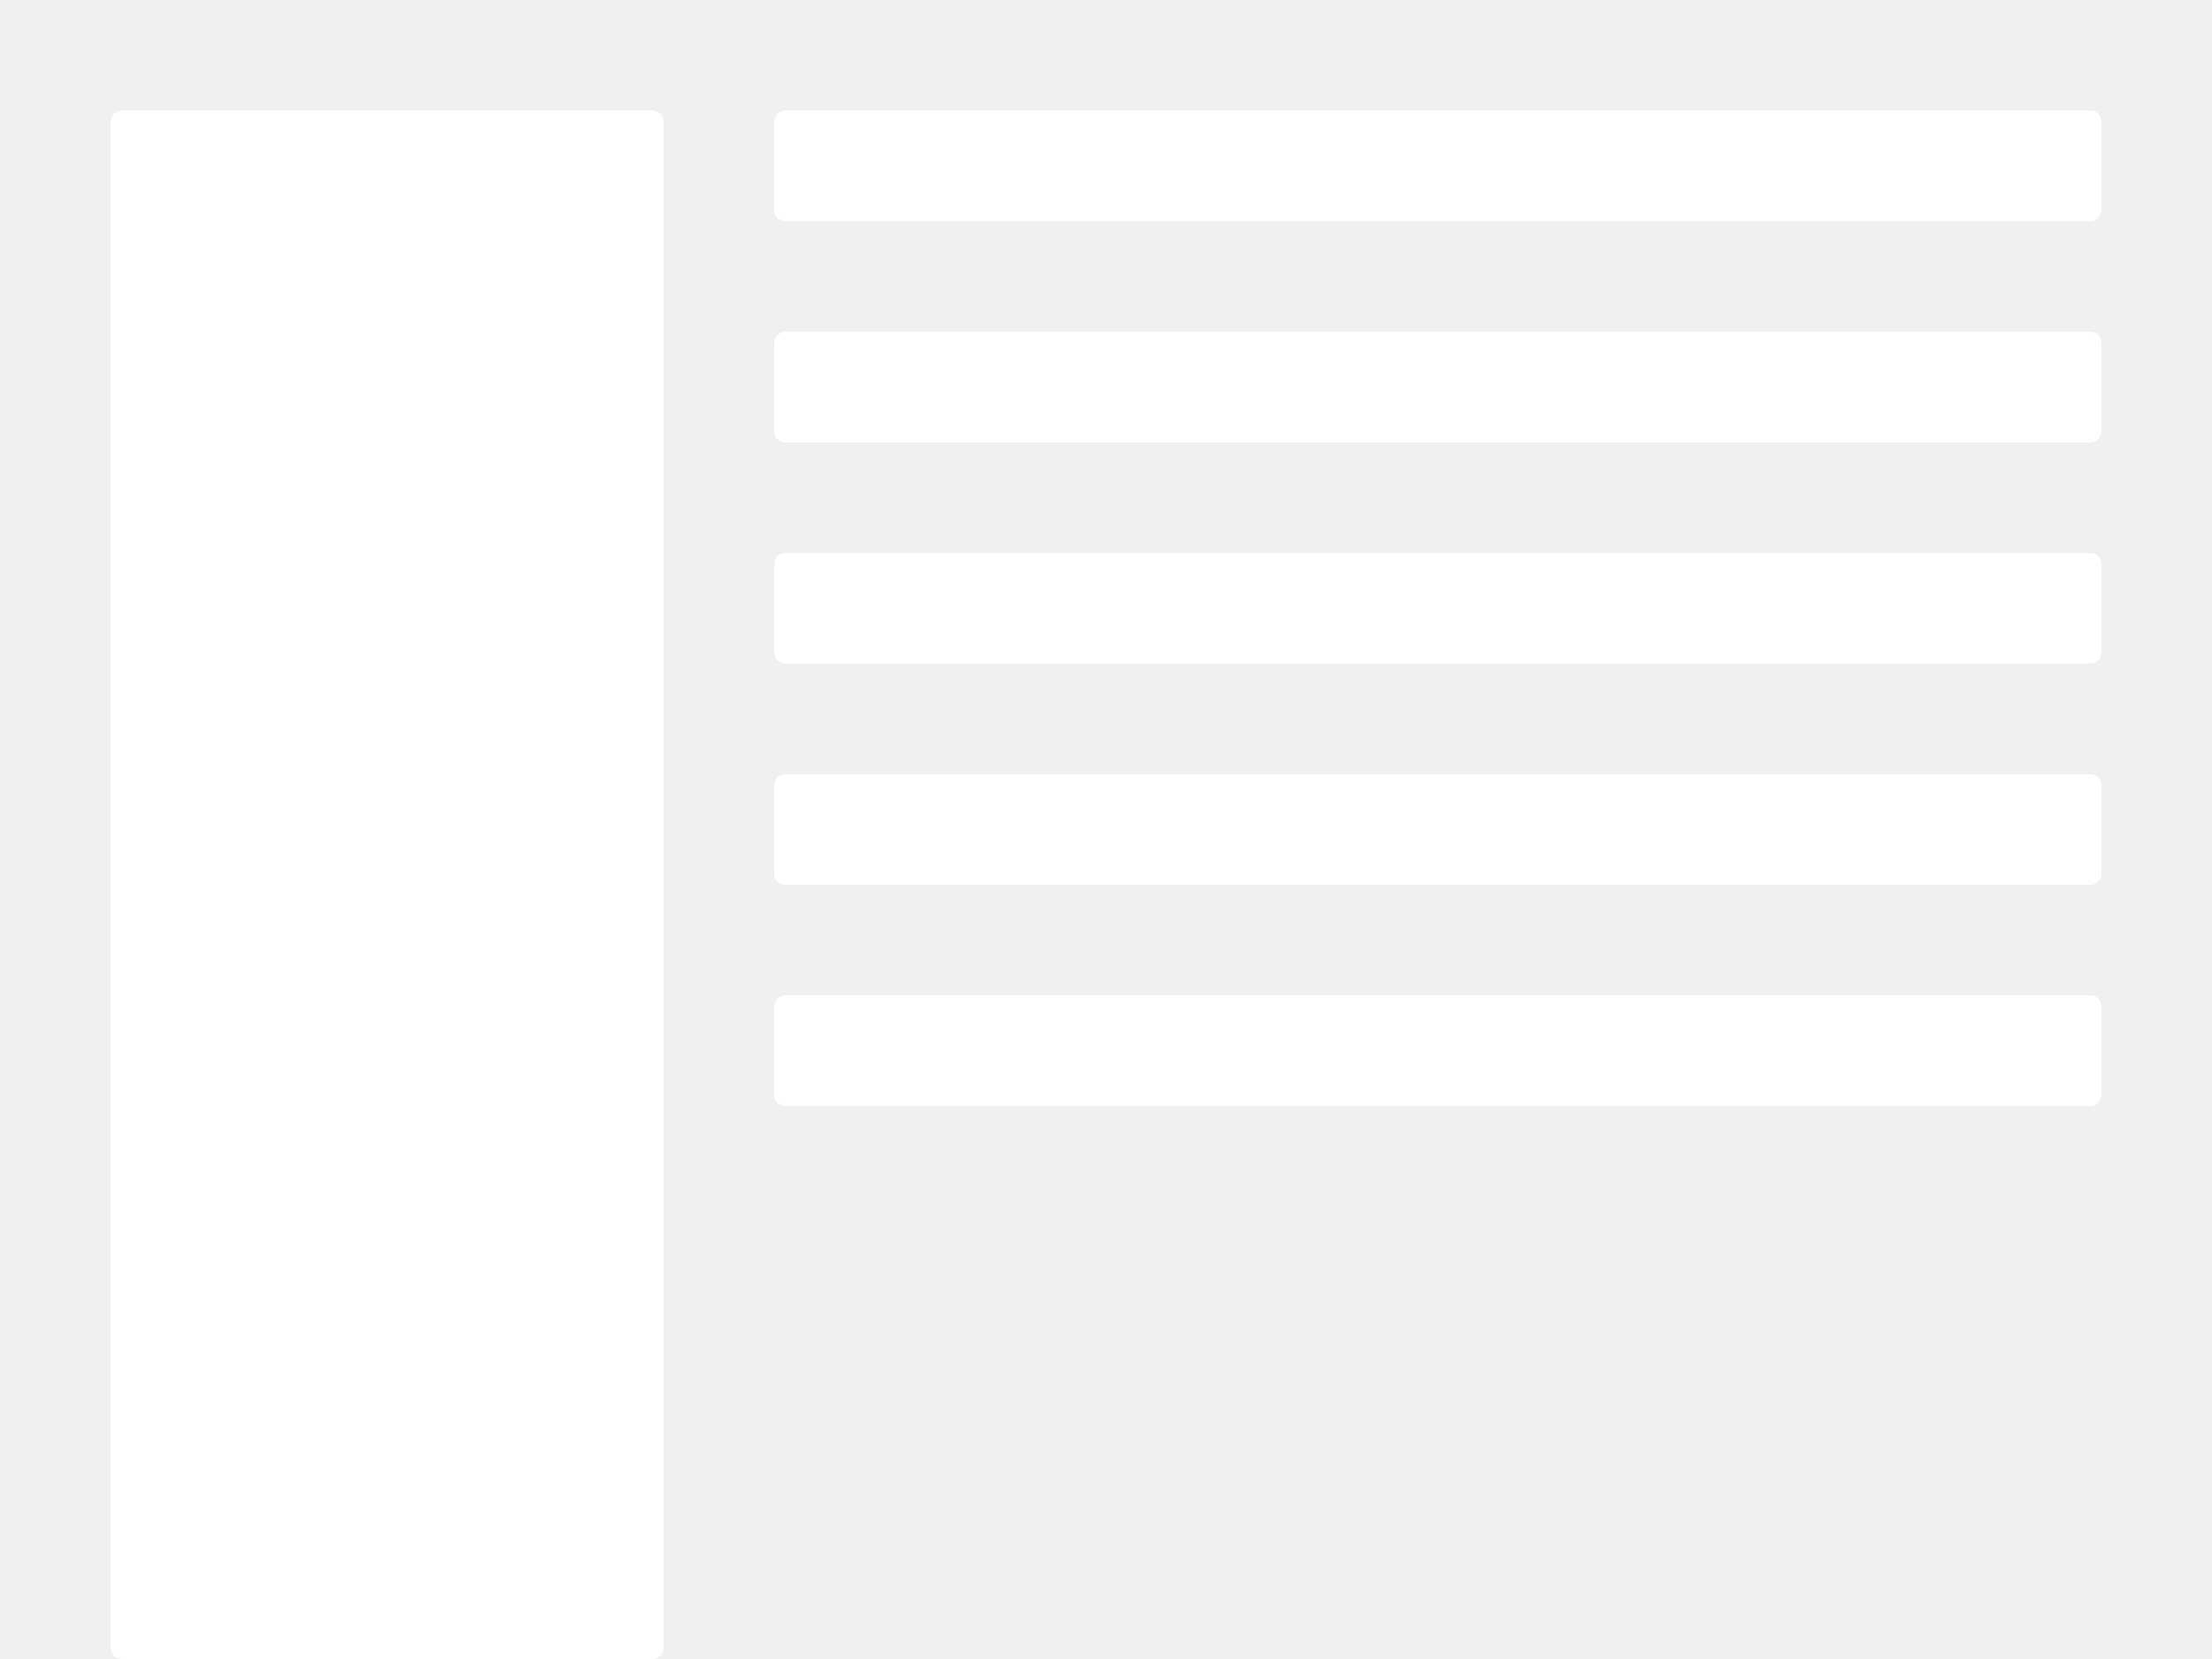
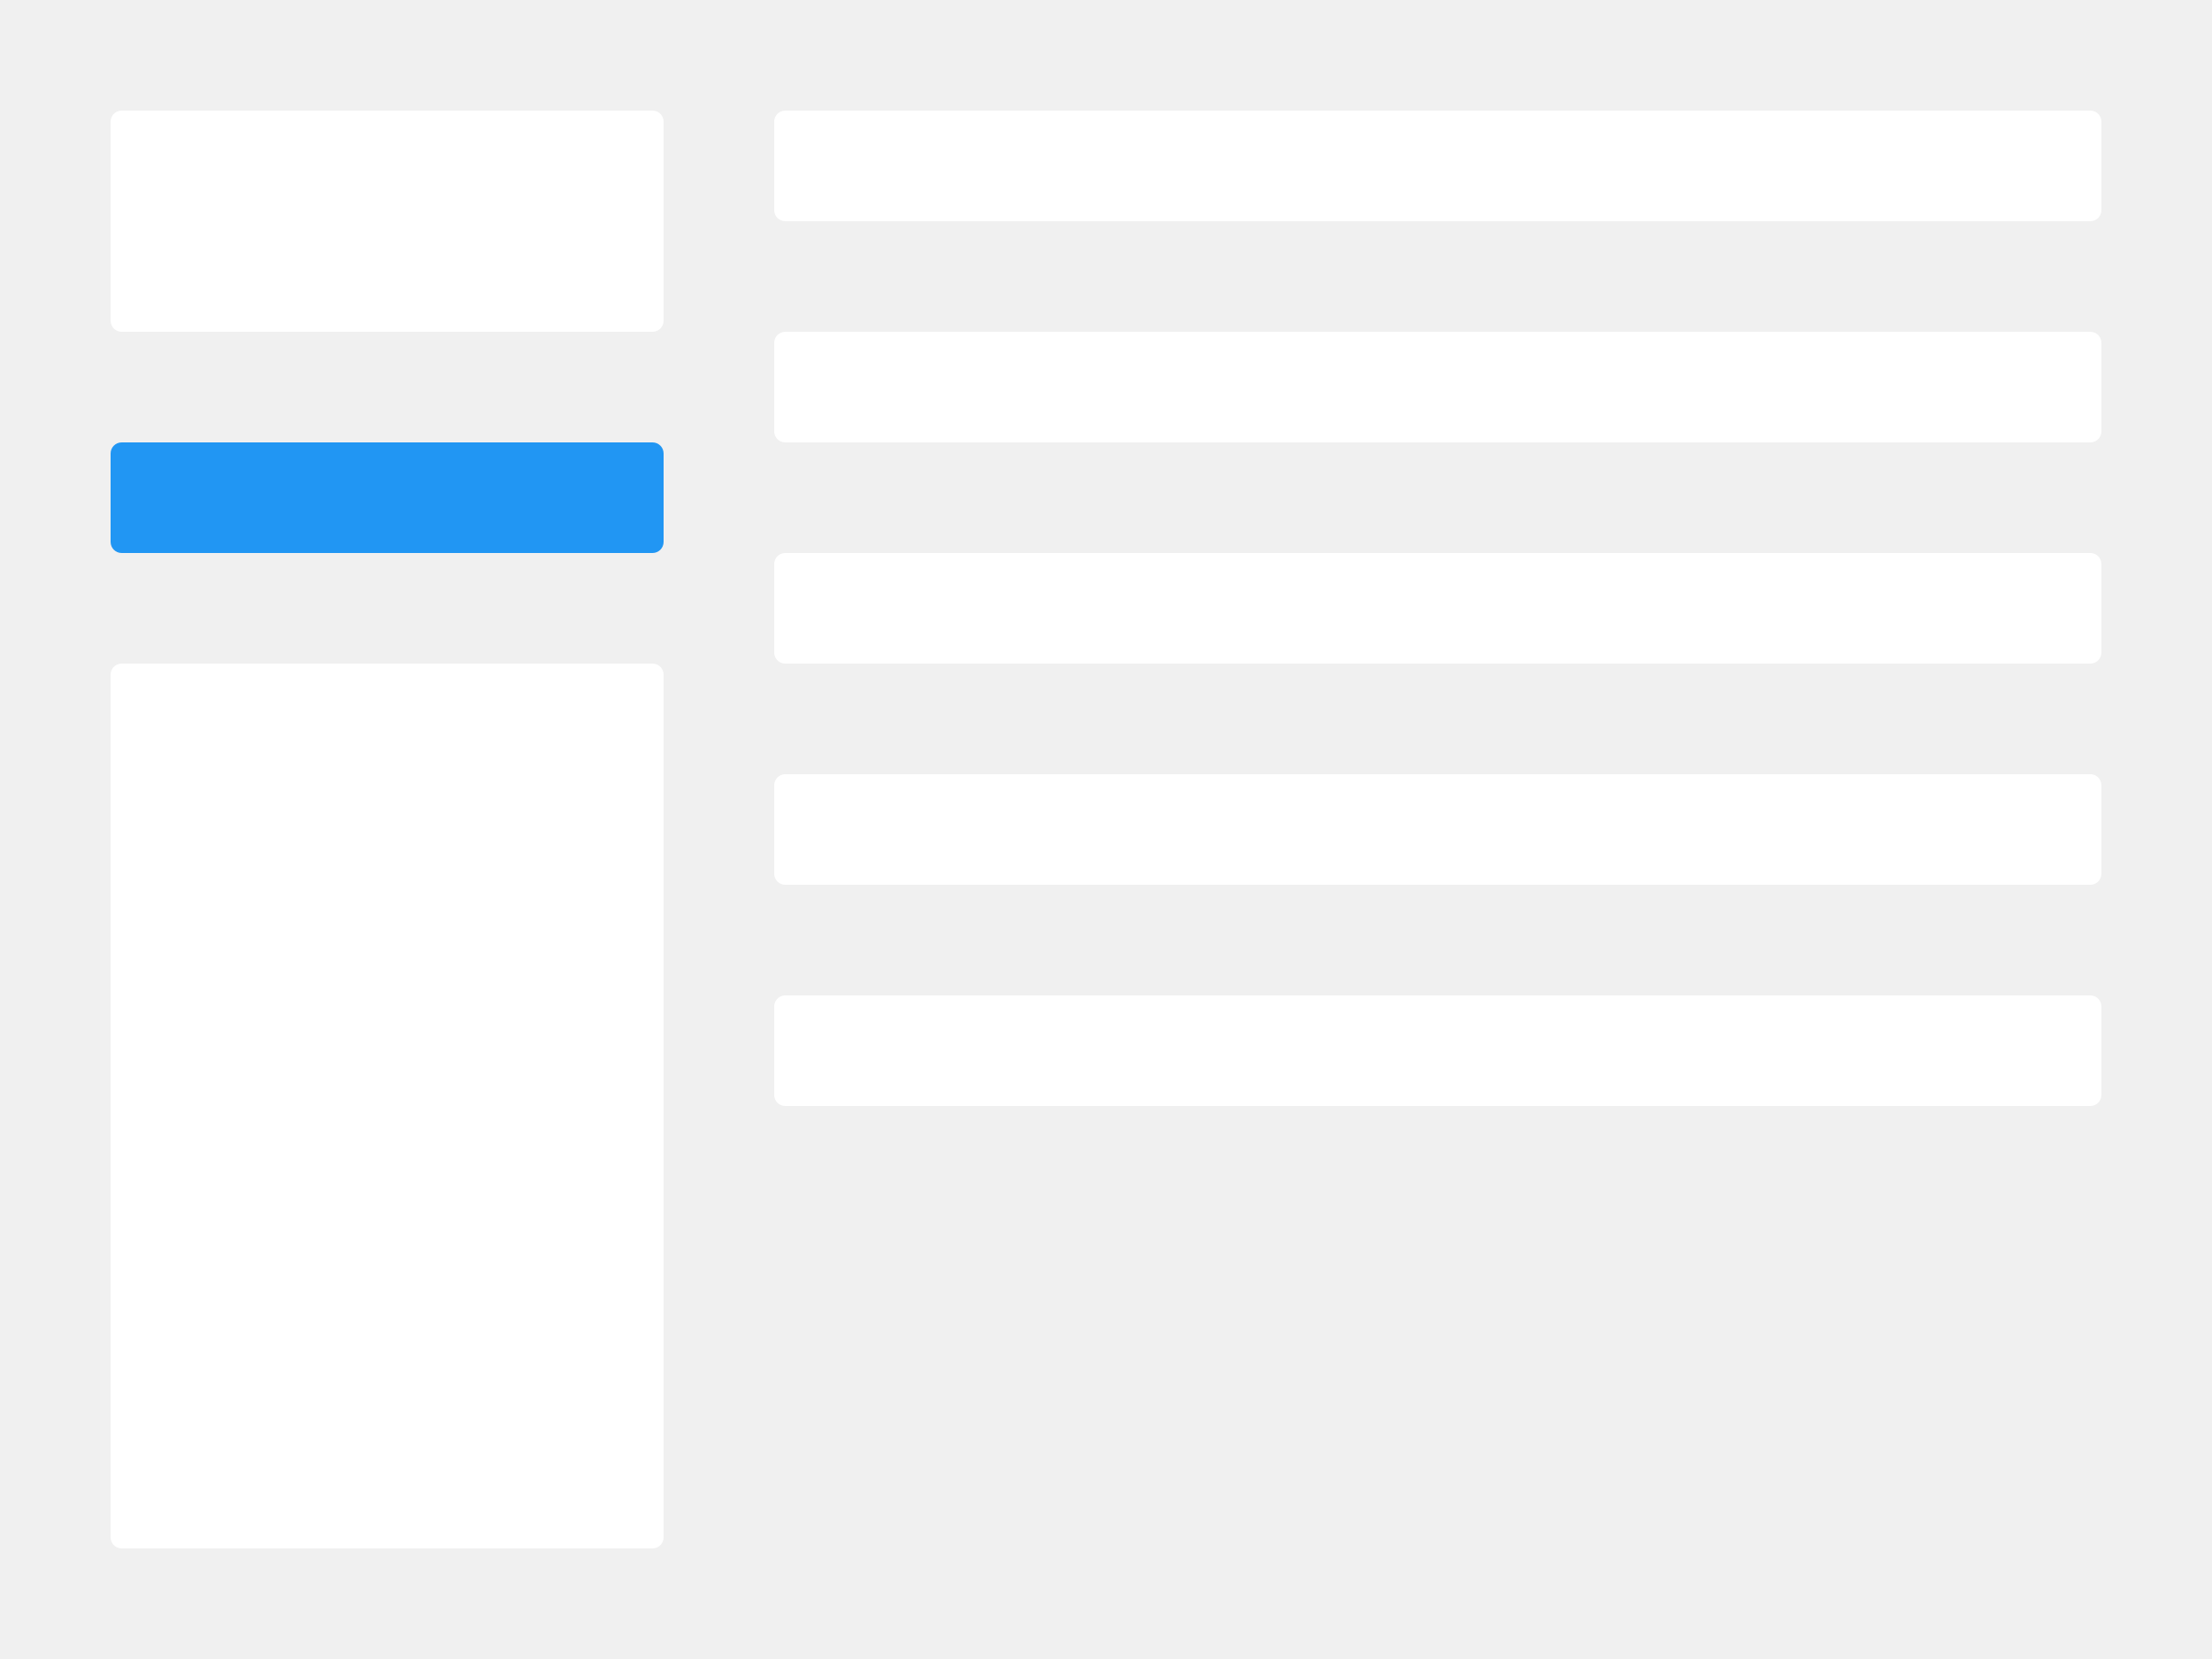
<svg xmlns="http://www.w3.org/2000/svg" width="400" height="300" viewBox="0 0 400 300">
  <rect width="400" height="300" fill="#f0f0f0" />
-   <rect x="20" y="20" width="100" height="280" rx="2" fill="#ffffff" />
+   <rect x="20" y="20" width="100" height="40" rx="2" fill="#ffffff" />
+   <rect x="20" y="80" width="100" height="20" rx="2" fill="#2196f3" />
+   <rect x="20" y="120" width="100" height="160" rx="2" fill="#ffffff" />
  <rect x="140" y="20" width="240" height="20" rx="2" fill="#ffffff" />
  <rect x="140" y="60" width="240" height="20" rx="2" fill="#ffffff" />
  <rect x="140" y="100" width="240" height="20" rx="2" fill="#ffffff" />
  <rect x="140" y="140" width="240" height="20" rx="2" fill="#ffffff" />
  <rect x="140" y="180" width="240" height="20" rx="2" fill="#ffffff" />
</svg>
